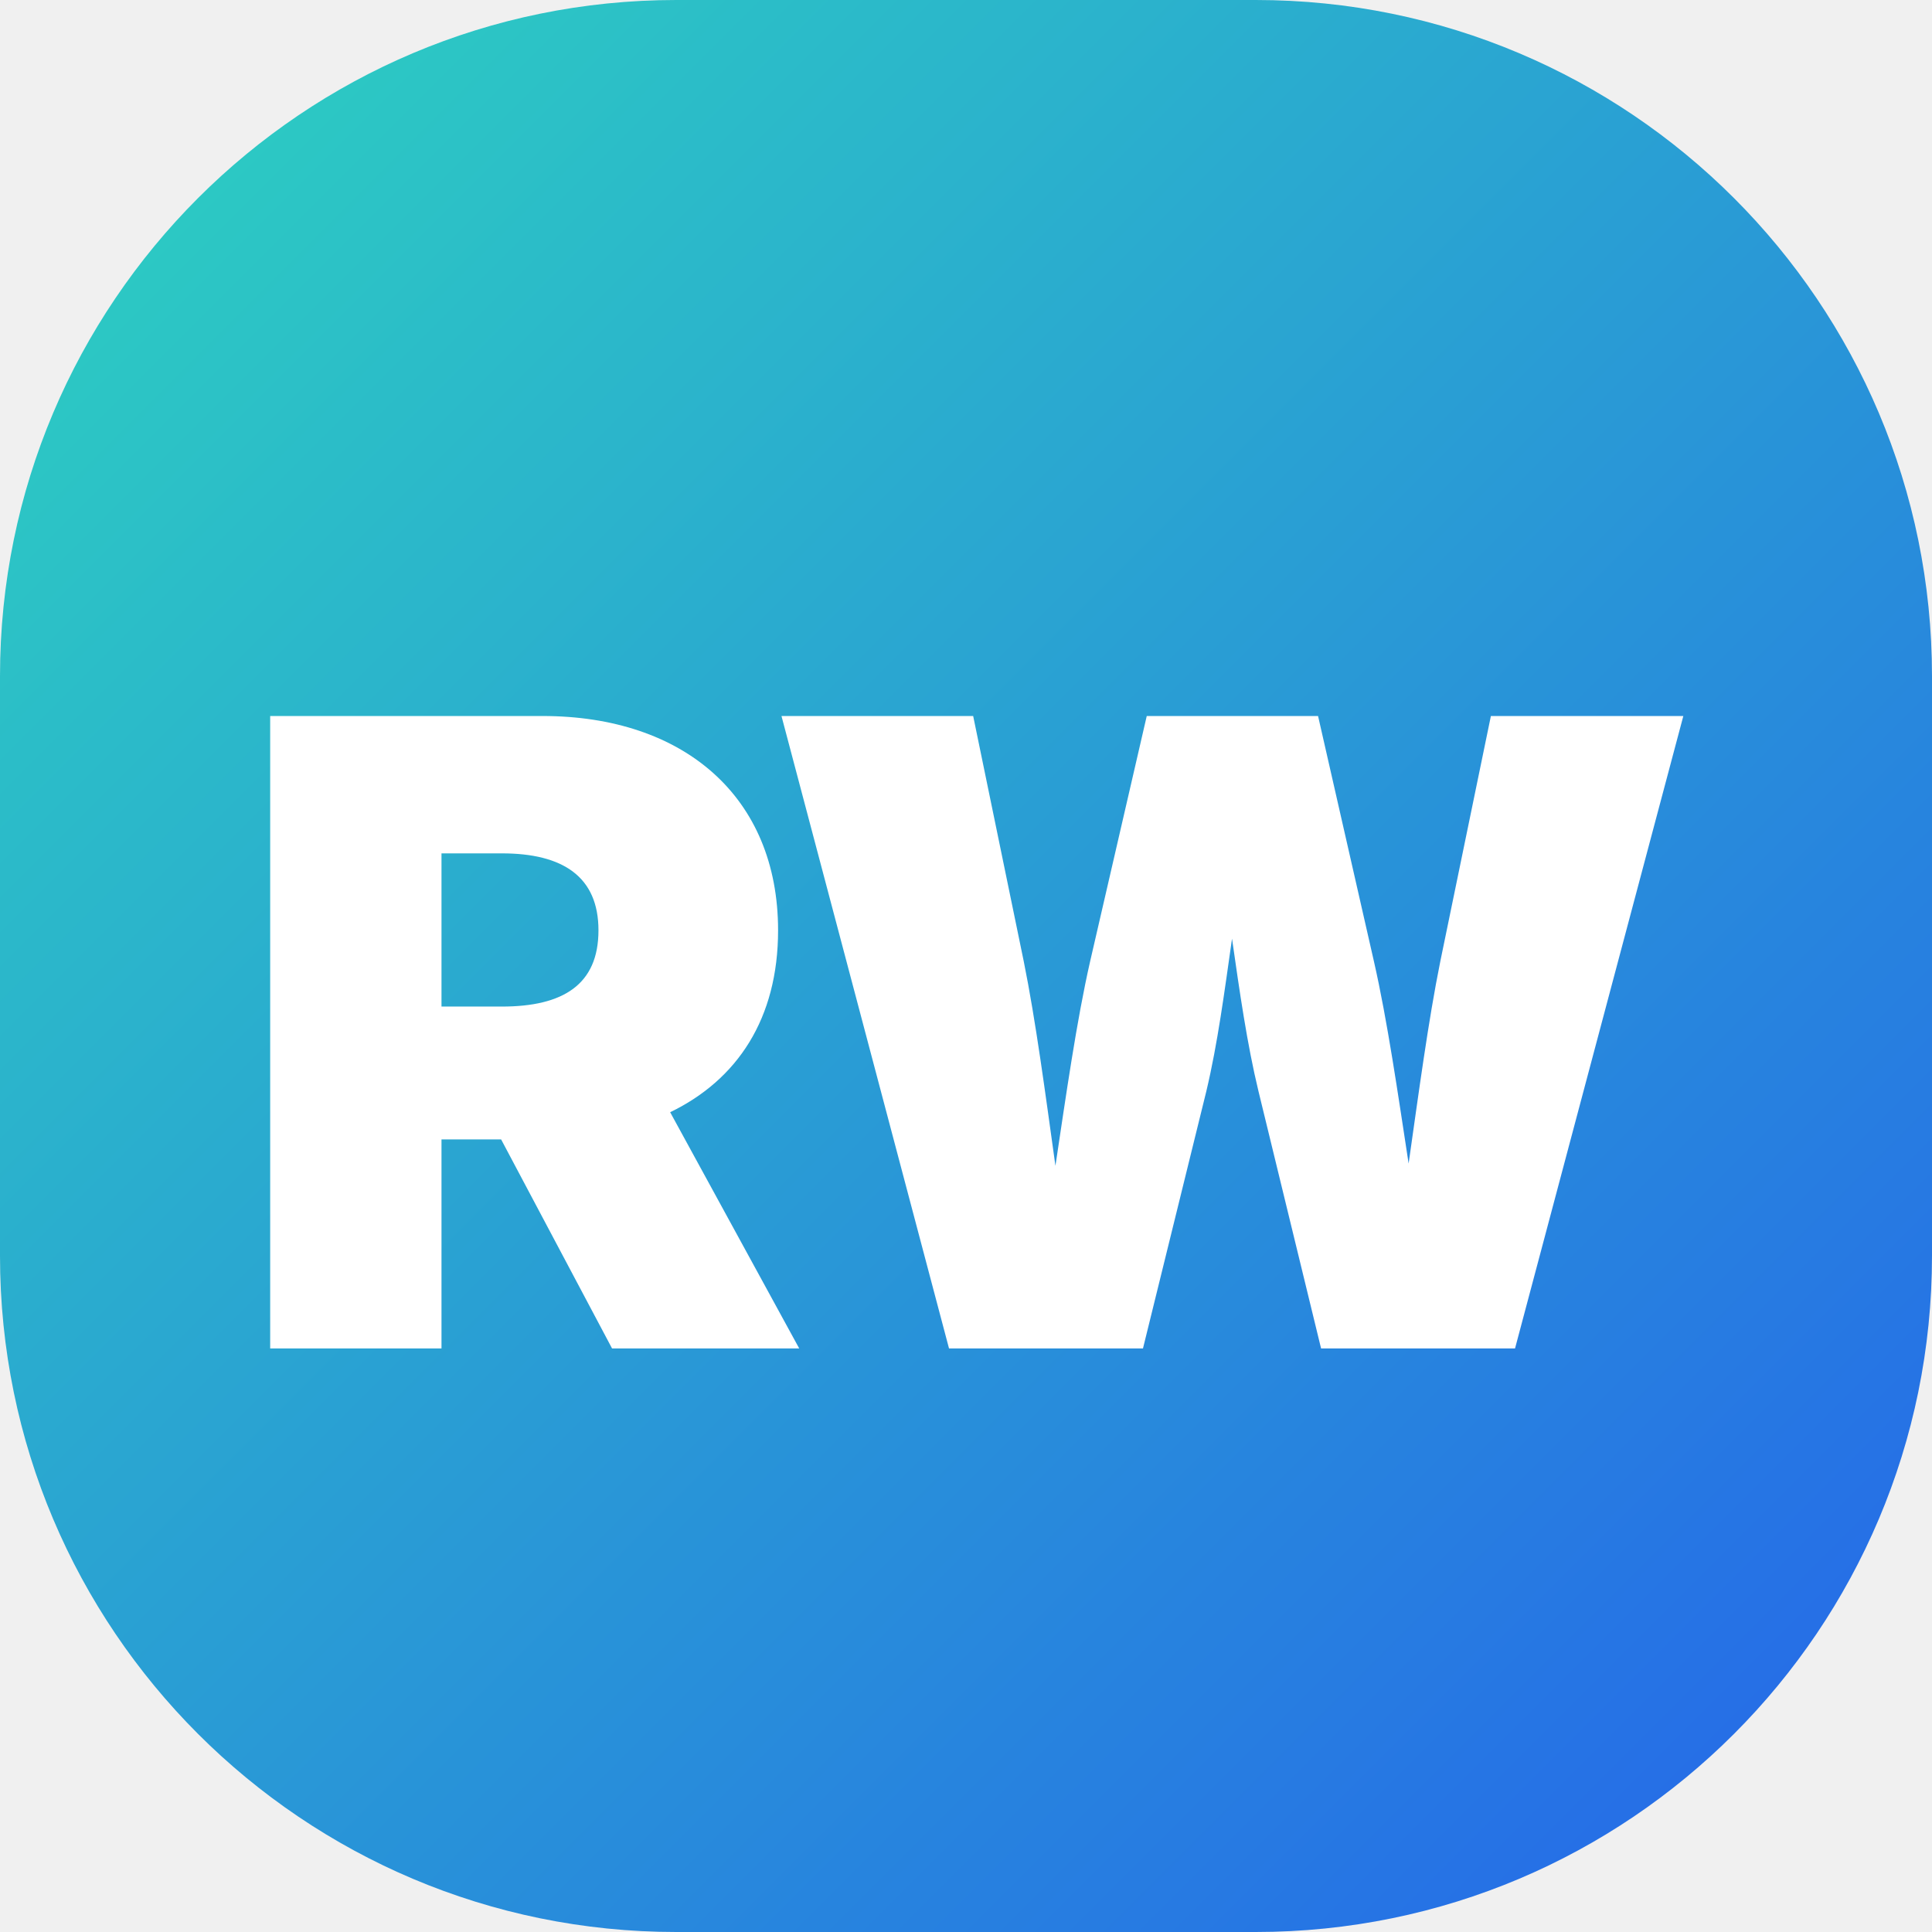
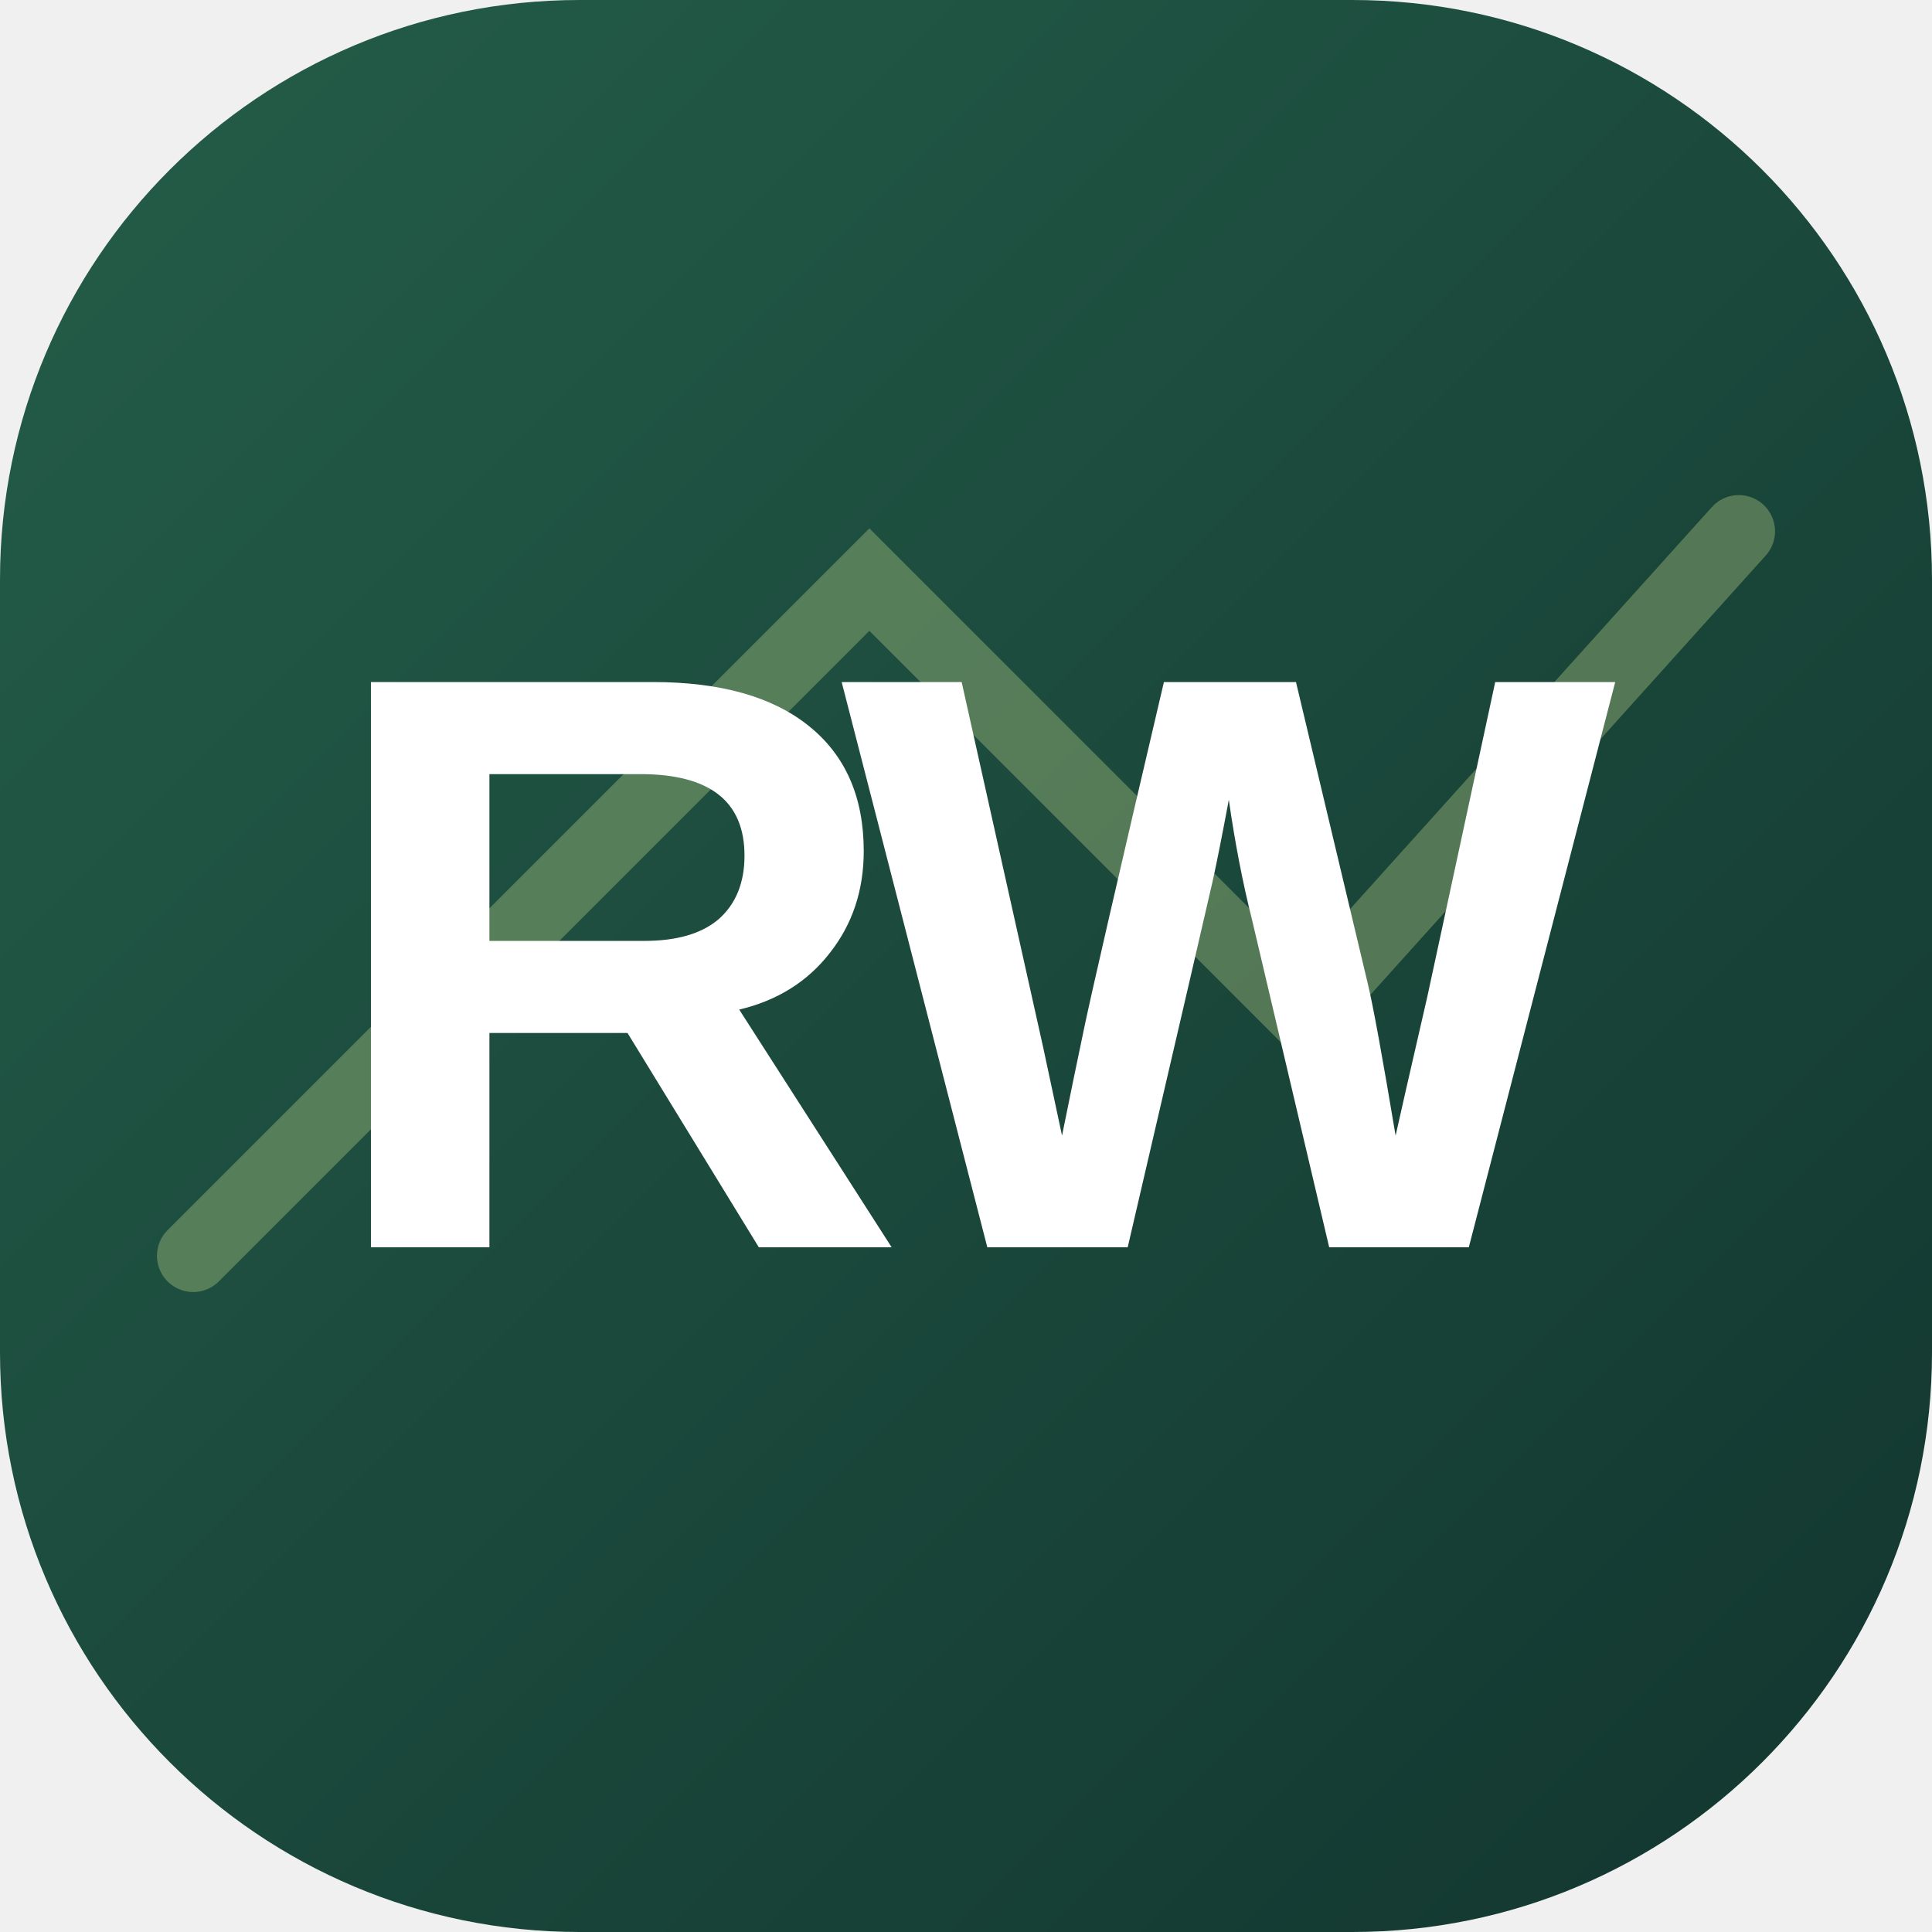
<svg xmlns="http://www.w3.org/2000/svg" viewBox="0 0 40 40">
  <defs>
-     <linearGradient id="logoGradient" x1="0%" y1="0%" x2="100%" y2="100%">
-       <stop offset="0%" stop-color="#2DD4BF" />
-       <stop offset="100%" stop-color="#2563EB" />
+     <linearGradient id="mark" x1="0" y1="0" x2="1" y2="1">
+       <stop offset="0%" stop-color="#245e49" />
+       <stop offset="100%" stop-color="#12352f" />
    </linearGradient>
  </defs>
-   <rect width="40" height="40" rx="14" fill="url(#logoGradient)" />
-   <text x="20" y="21" text-anchor="middle" dominant-baseline="middle" fill="#fff" font-family="Inter, Arial, Helvetica, sans-serif" font-size="18" font-weight="900" letter-spacing="-1">
-         RW
-     </text>
+   <rect width="40" height="40" rx="12" fill="url(#mark)" />
+   <path d="M4 26L18 12l9 9 9-10" fill="none" stroke="#dcee98" stroke-opacity=".30" stroke-width="1.5" stroke-linecap="round" />
+   <text x="20" y="21" text-anchor="middle" dominant-baseline="middle" fill="#fff" font-family="Arial,Helvetica,sans-serif" font-size="17" font-weight="900" letter-spacing="-1.1">RW</text>
</svg>
